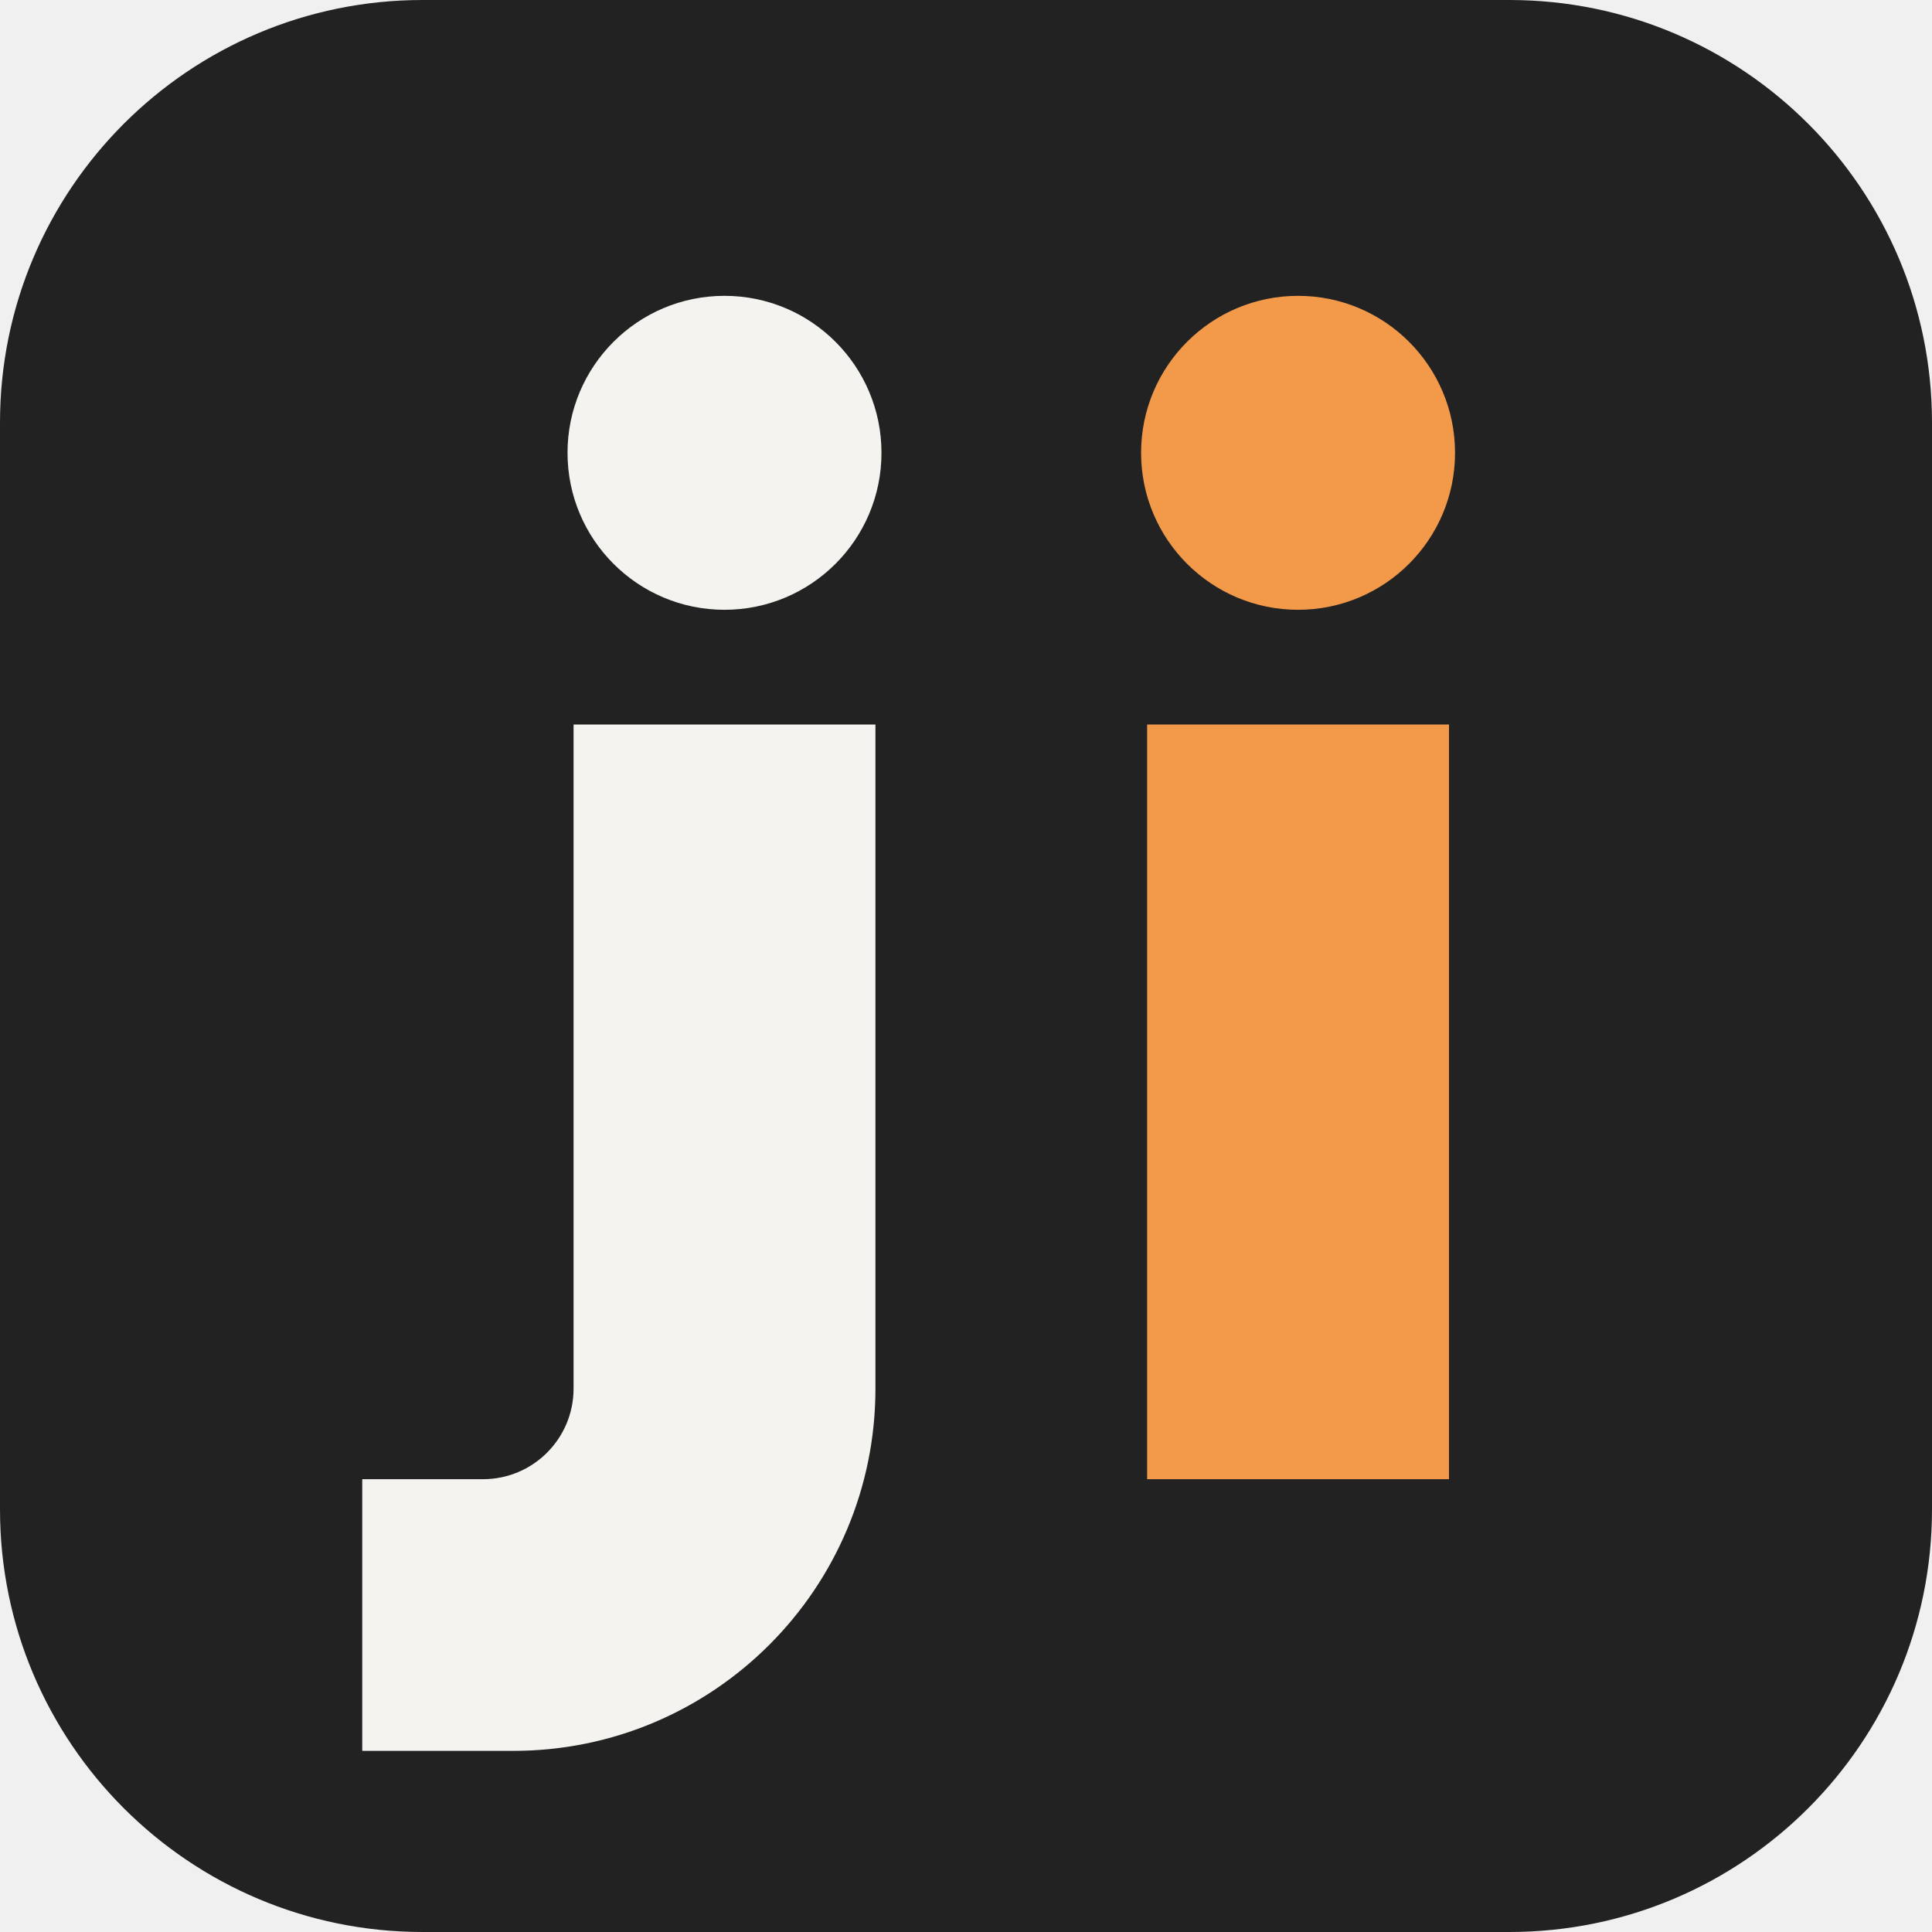
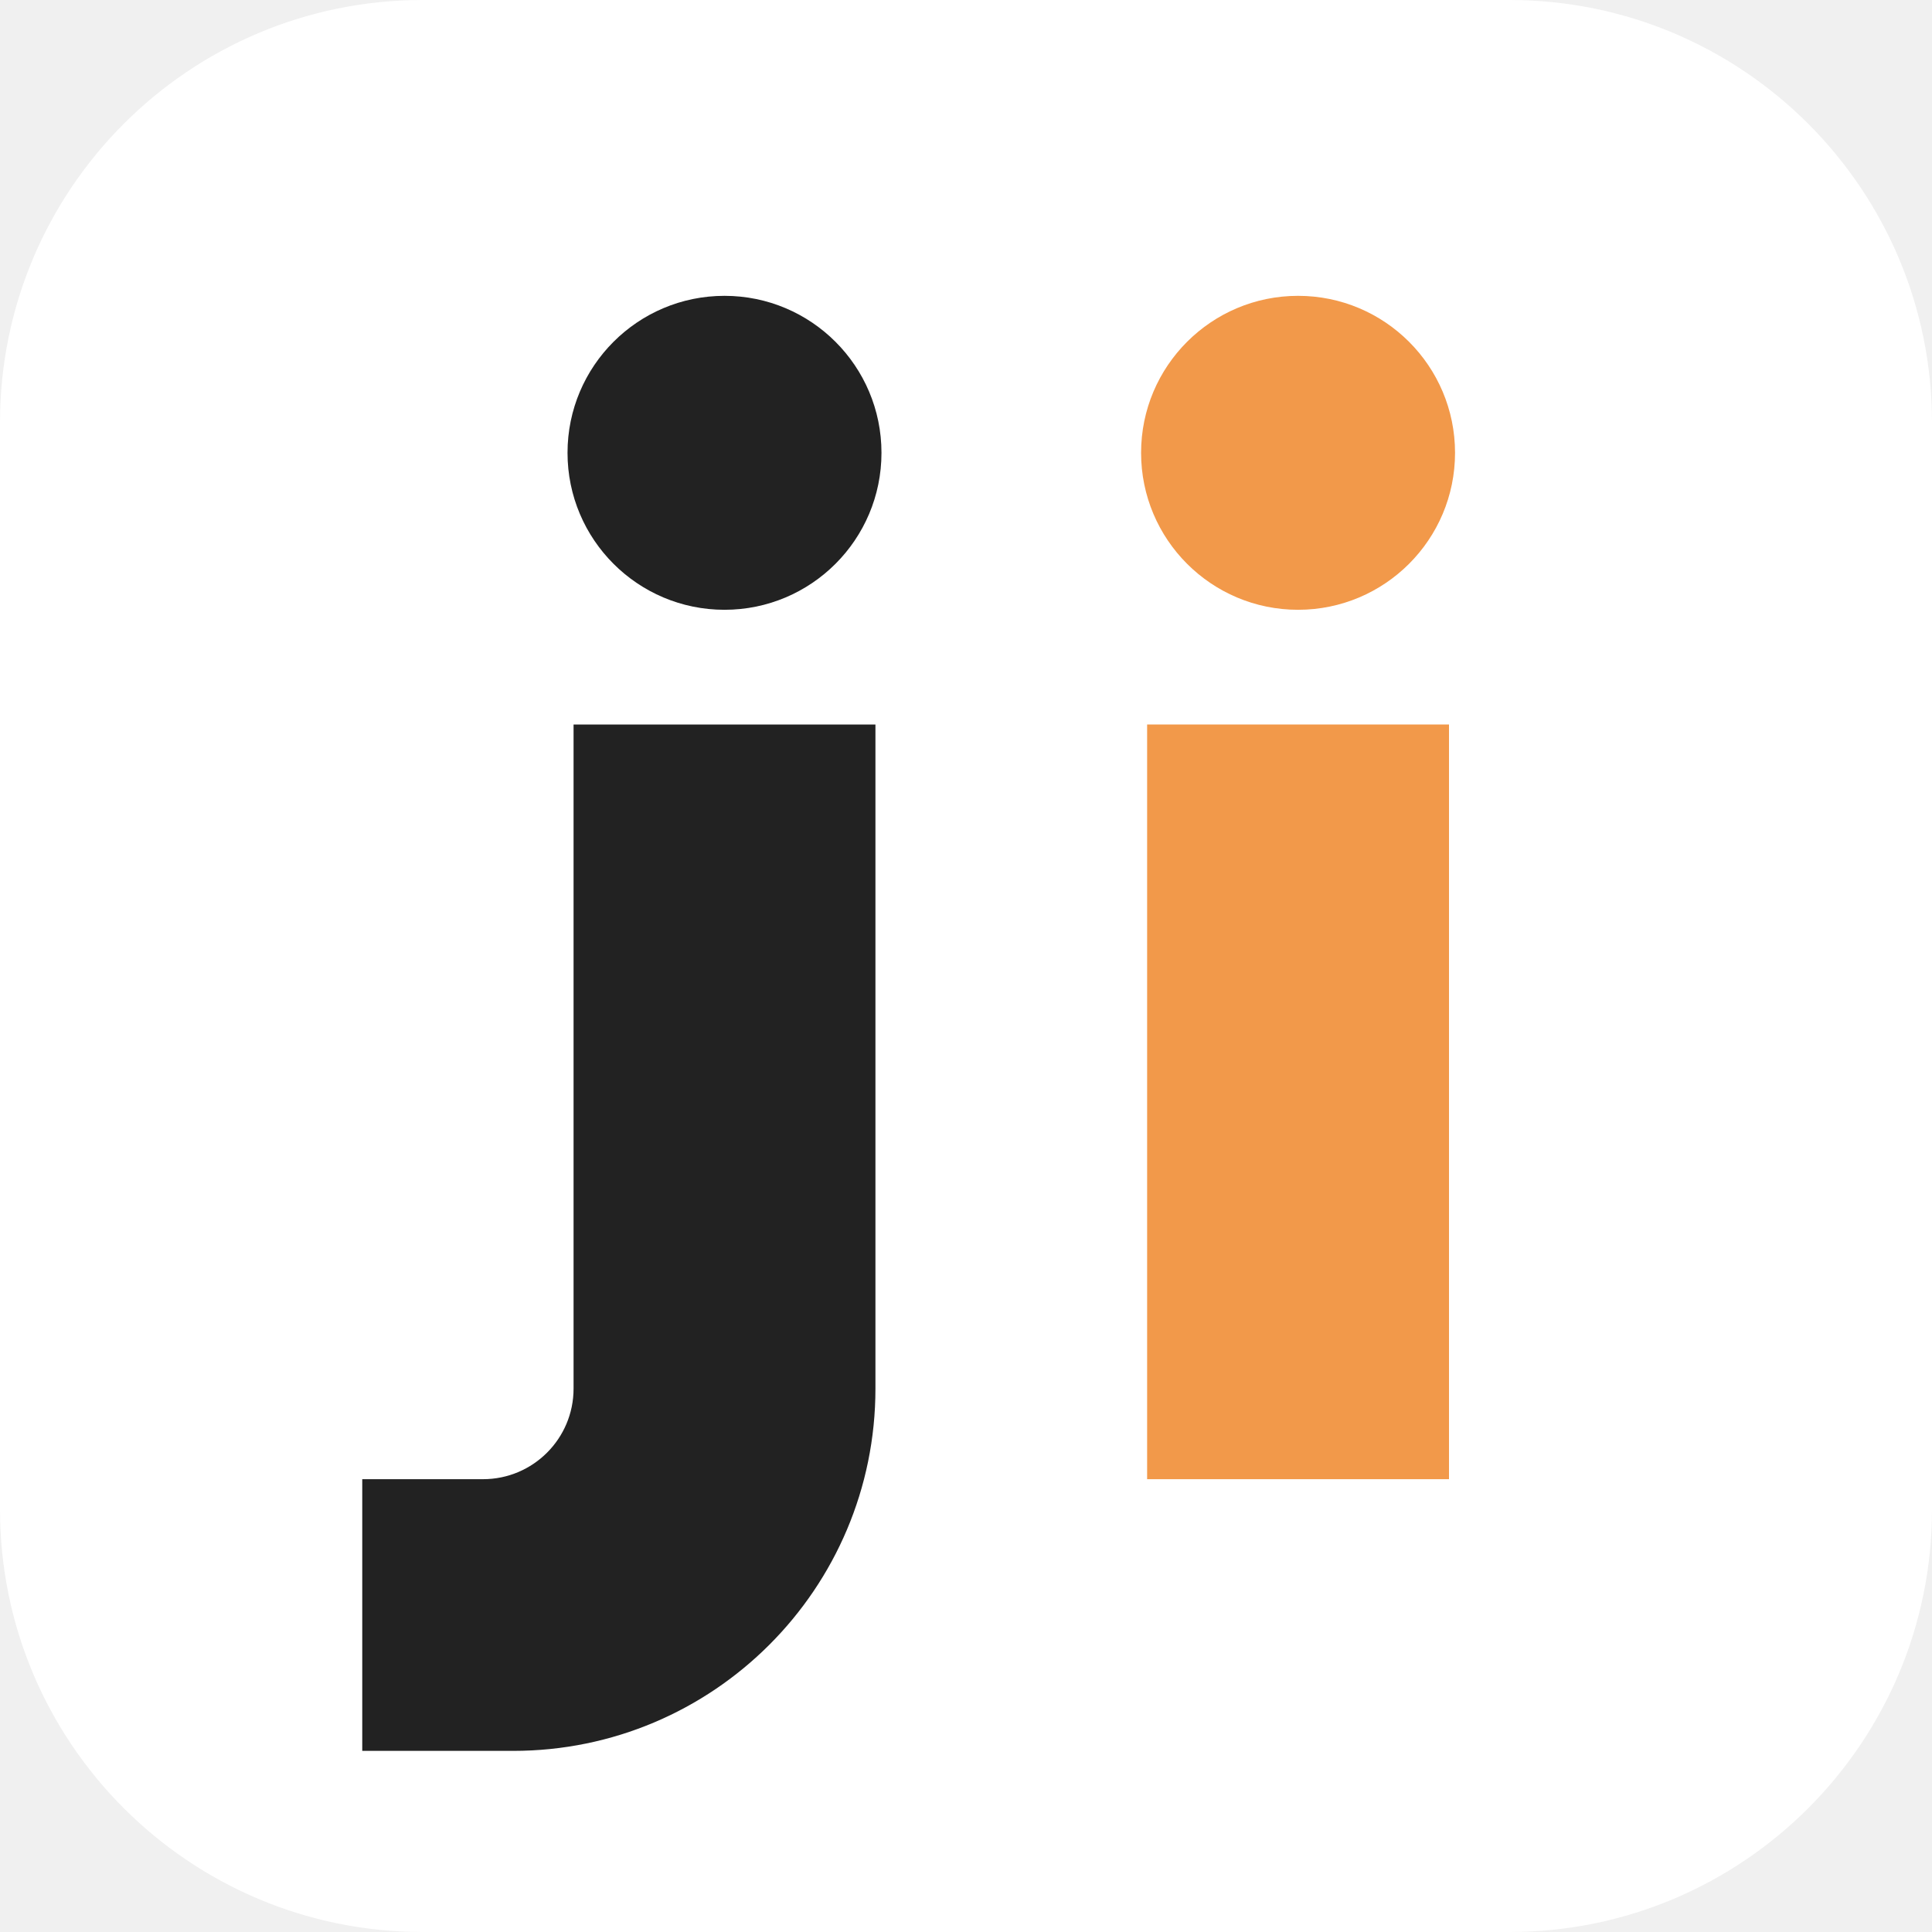
<svg xmlns="http://www.w3.org/2000/svg" viewBox="0 0 64 64">
-   <rect width="64" height="64" rx="14" fill="#222222" />
-   <circle cx="24" cy="15" r="5.2" fill="#F5F3F0" />
-   <path d="M19 24h10v22a12 12 0 0 1-12 12h-5v-9h4a3 3 0 0 0 3-3z" fill="#F5F3F0" />
+   <rect width="64" height="64" rx="14" fill="#FFFFFF" />
+   <circle cx="24" cy="15" r="5.2" fill="#222222" />
+   <path d="M19 24h10v22a12 12 0 0 1-12 12h-5v-9h4a3 3 0 0 0 3-3z" fill="#222222" />
  <circle cx="43" cy="15" r="5.2" fill="#F2994A" />
  <rect x="38" y="24" width="10" height="25" fill="#F2994A" />
</svg>
